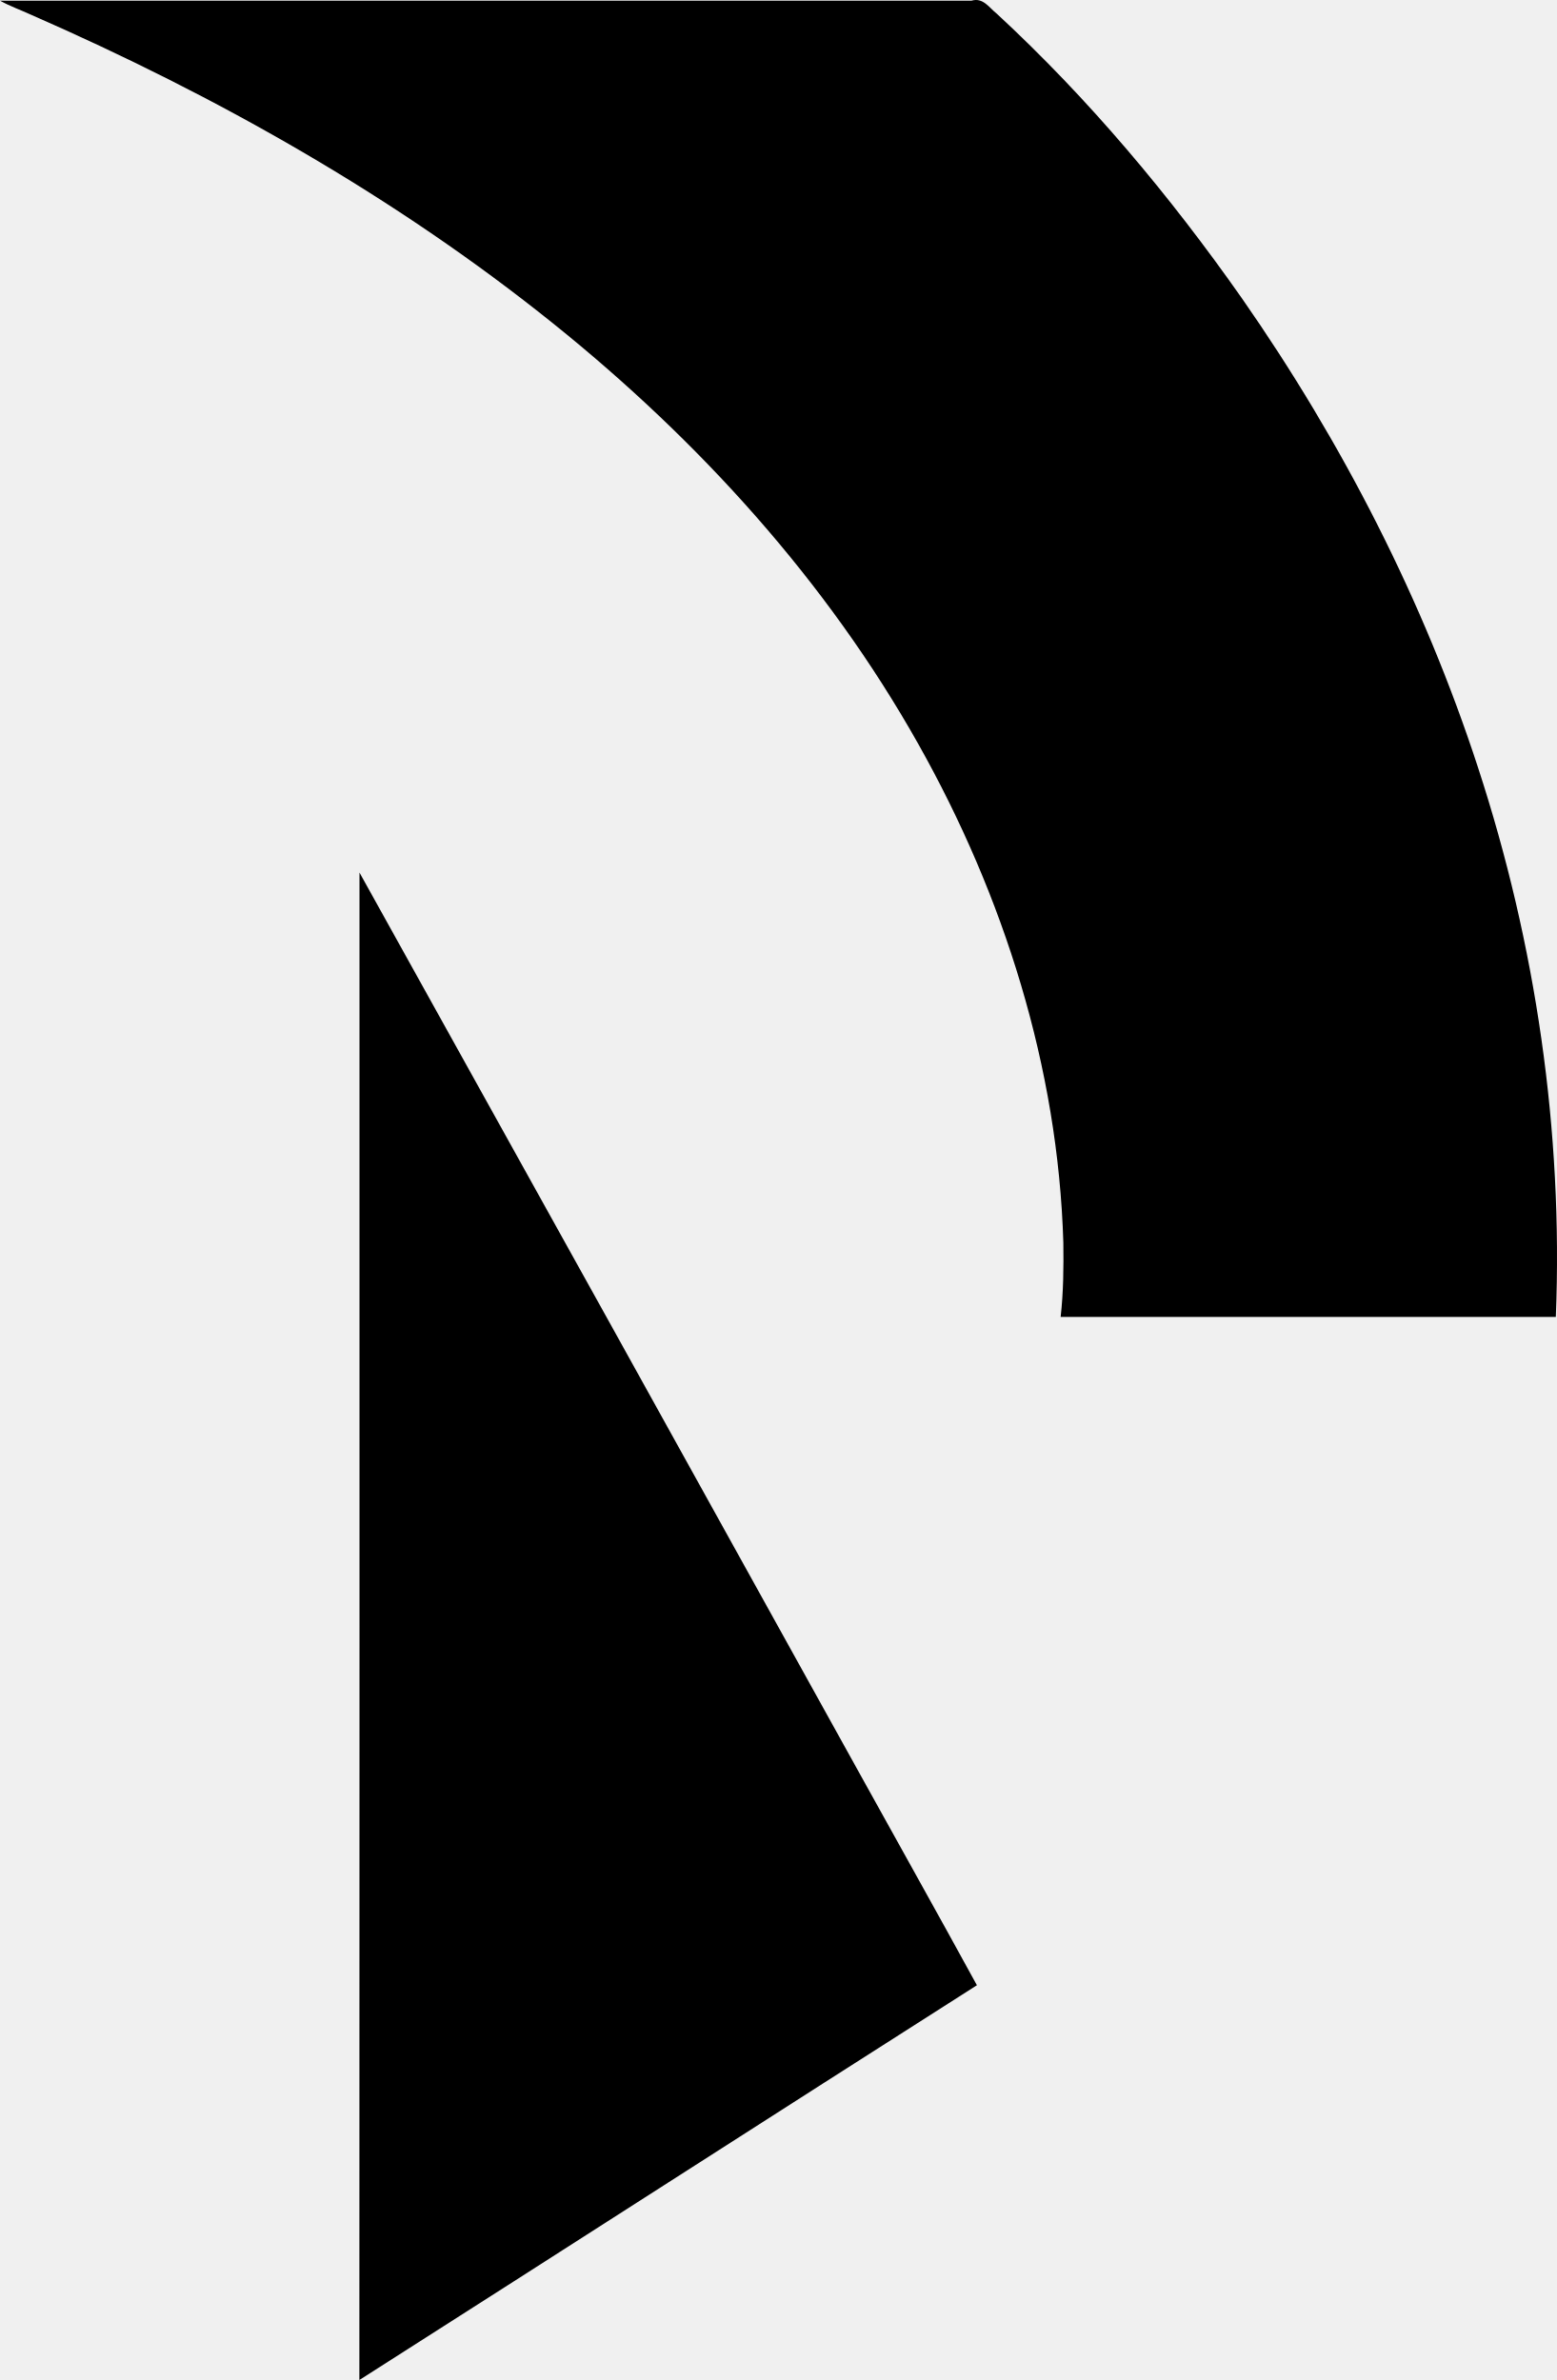
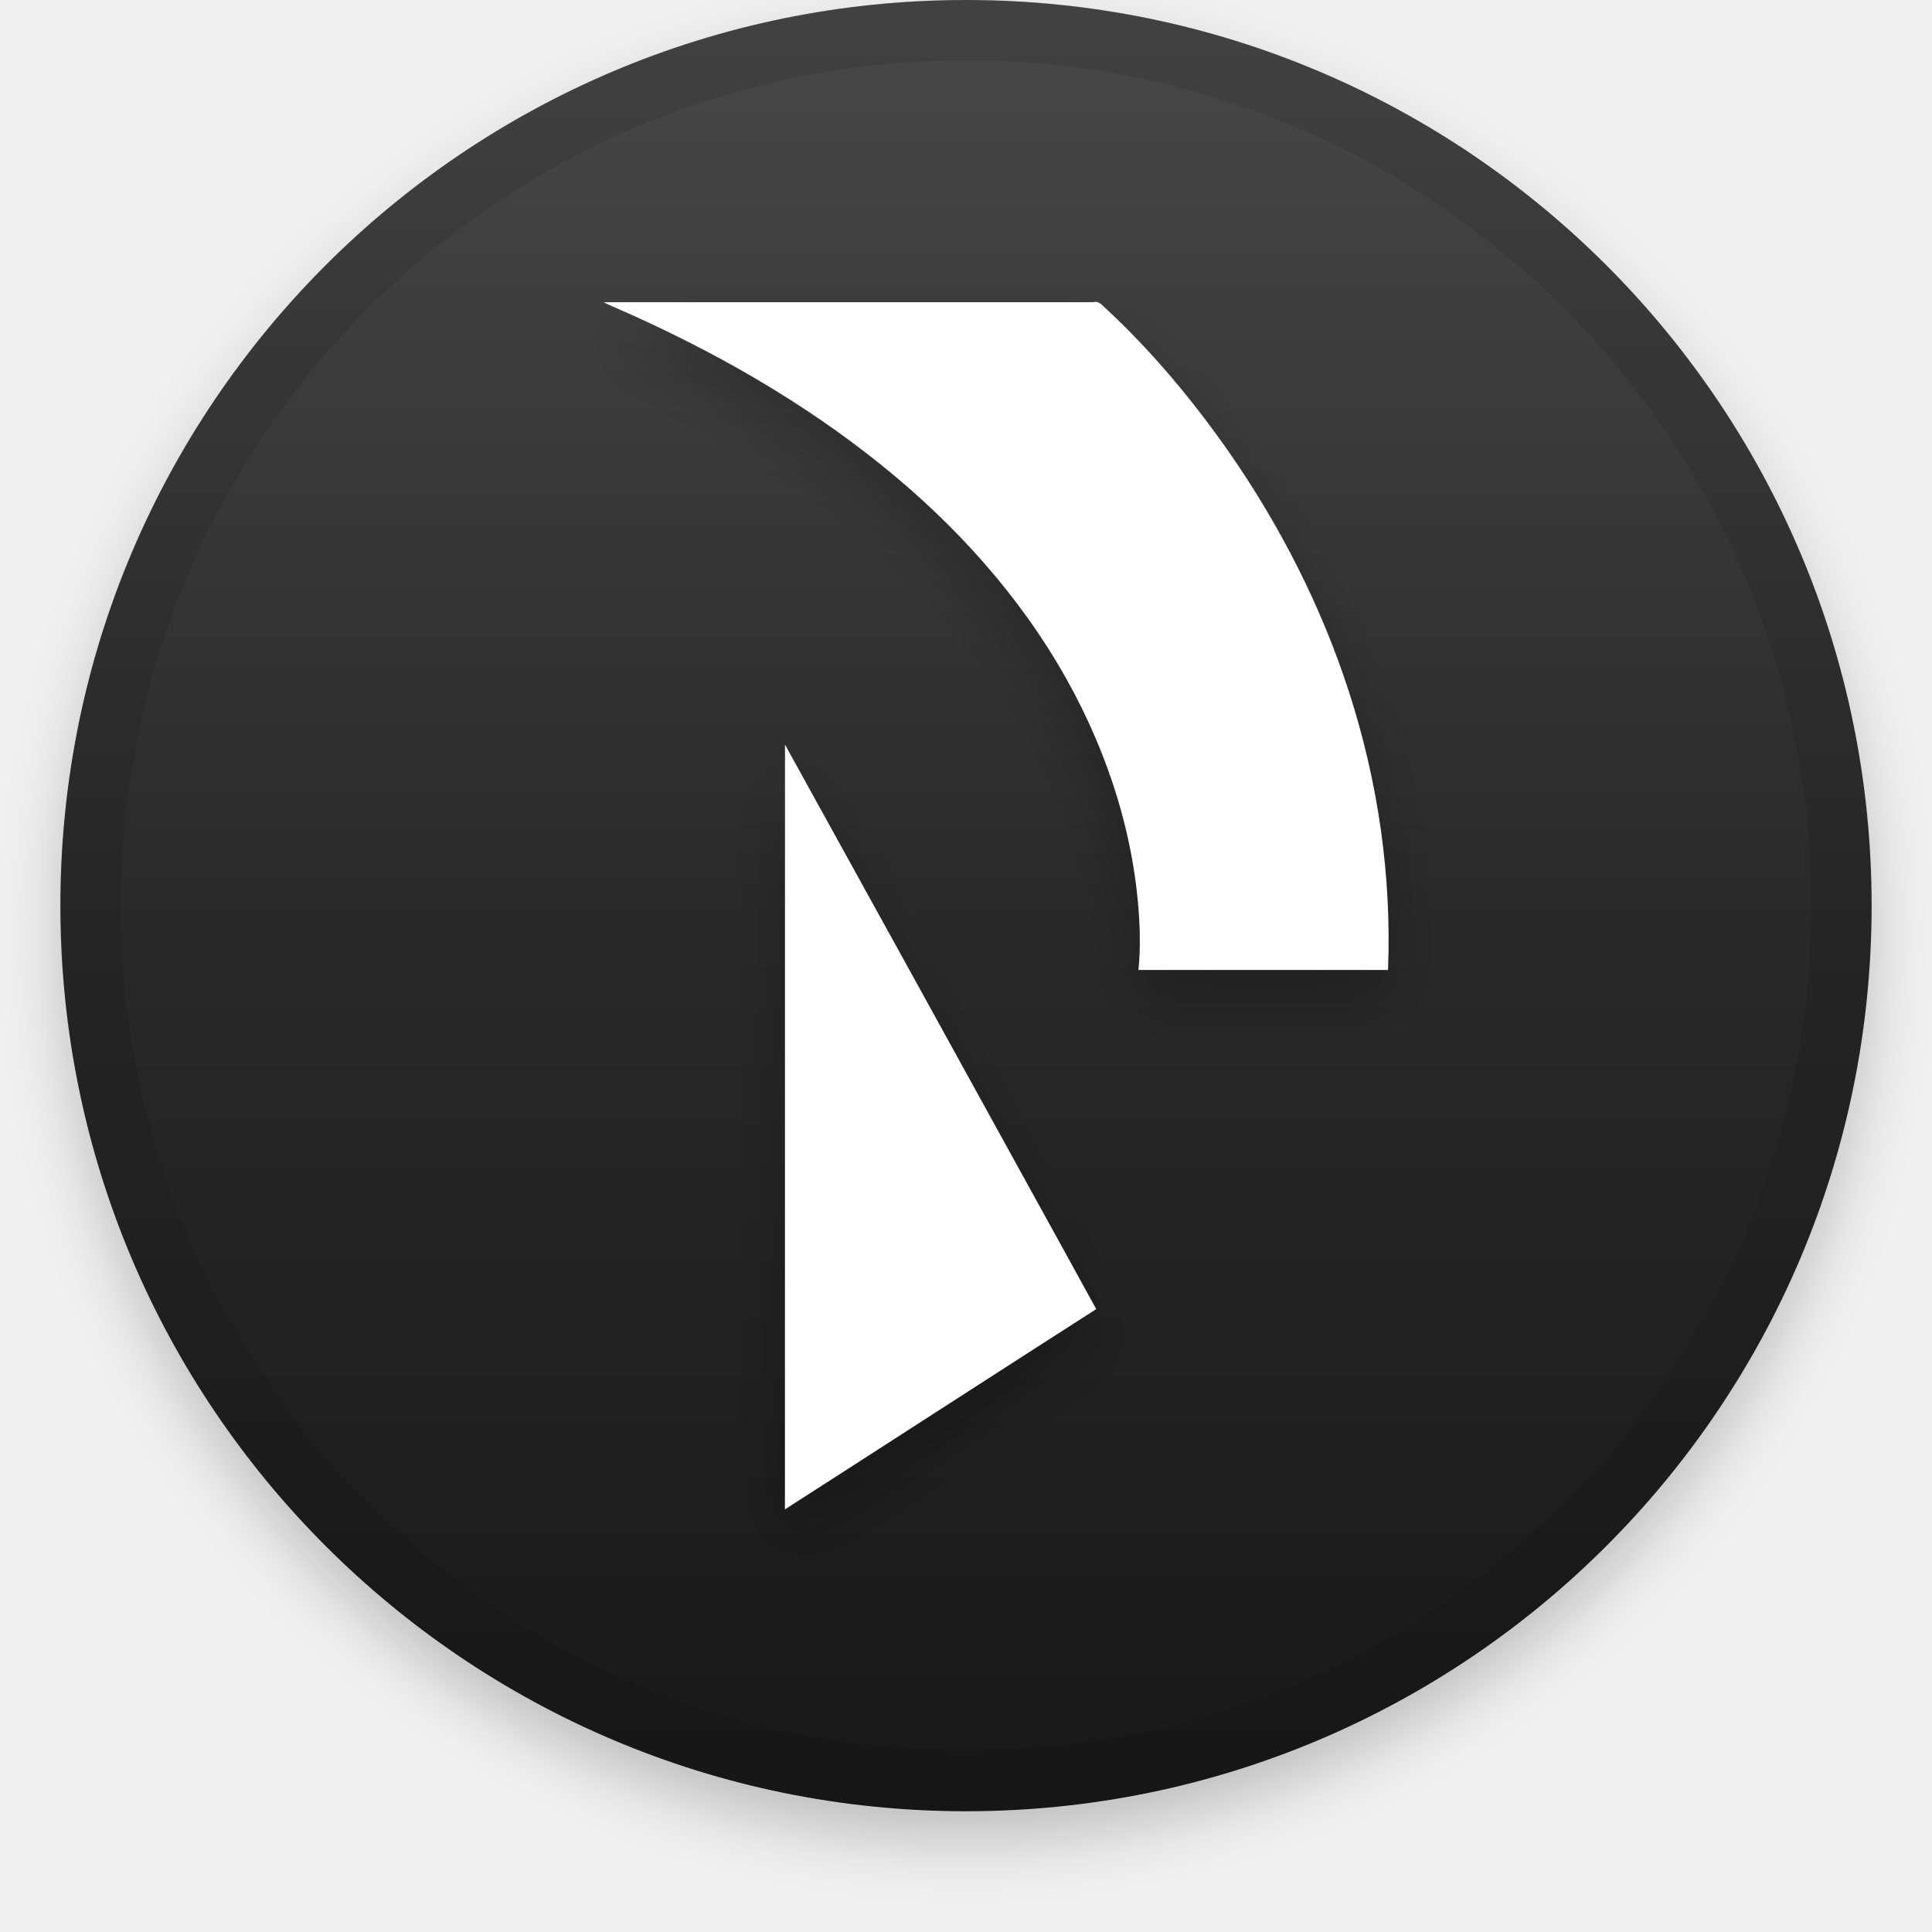
- <svg xmlns="http://www.w3.org/2000/svg" width="1308" height="2000" viewBox="0 0 1308 2000">
-   <g transform="translate(-346)">
-     <path d="M346,.57h816.14c9.8-2.91,14.89,6,21.29,11,77.35,71.59,145.38,152.88,205.86,239.09,84.43,121.15,152.64,254,198.41,394.49,48.54,148.41,71.51,305.41,65.32,461.49q-208-.05-416,0c2.35-20.72,2.53-41.61,2.26-62.42-4.37-147.16-50-291.38-121.94-419.18-77-136.94-184.48-255.07-306.58-353.16C677.76,165,528,80.64,372,12.36,363.38,8.4,354.35,5.2,346,.57Z" />
-     <path d="m648 733.26q209.39 376.49 418.1 753.38c33.49 60.56 67.37 120.92 100.58 181.63-173.12 110.27-345.68 221.41-518.78 331.73q.18-633.37.1-1266.74" />
+ <svg xmlns="http://www.w3.org/2000/svg" xmlns:xlink="http://www.w3.org/1999/xlink" width="32" height="32" viewBox="0 0 32 32">
+   <defs>
+     <linearGradient id="rdn-c" x1="50%" x2="50%" y1="0%" y2="100%">
+       <stop offset="0%" stop-color="#FFF" stop-opacity=".5" />
+       <stop offset="100%" stop-opacity=".5" />
+     </linearGradient>
+     <circle id="rdn-b" cx="16" cy="15" r="15" />
+     <filter id="rdn-a" width="111.7%" height="111.7%" x="-5.8%" y="-4.2%" filterUnits="objectBoundingBox">
+       <feOffset dy=".5" in="SourceAlpha" result="shadowOffsetOuter1" />
+       <feGaussianBlur in="shadowOffsetOuter1" result="shadowBlurOuter1" stdDeviation=".5" />
+       <feComposite in="shadowBlurOuter1" in2="SourceAlpha" operator="out" result="shadowBlurOuter1" />
+       <feColorMatrix in="shadowBlurOuter1" values="0 0 0 0 0   0 0 0 0 0   0 0 0 0 0  0 0 0 0.199 0" />
+     </filter>
+     <path id="rdn-e" d="M10,5.006 L18.111,5.006 C18.209,4.977 18.259,5.066 18.323,5.116 C19.092,5.832 19.768,6.645 20.369,7.507 C21.208,8.718 21.886,10.047 22.341,11.452 C22.823,12.936 23.052,14.506 22.99,16.066 C21.612,16.066 20.234,16.066 18.856,16.066 C18.879,15.859 18.881,15.65 18.878,15.442 C18.835,13.971 18.381,12.528 17.666,11.25 C16.901,9.881 15.833,8.7 14.619,7.719 C13.297,6.65 11.809,5.806 10.258,5.124 C10.173,5.084 10.083,5.052 10,5.006 Z M13.002,12.333 C14.389,14.843 15.774,17.354 17.157,19.866 C17.49,20.472 17.826,21.076 18.157,21.683 C16.436,22.785 14.721,23.897 13.001,25 C13.002,20.778 13.002,16.555 13.002,12.333 Z" />
+     <filter id="rdn-d" width="126.9%" height="117.5%" x="-13.5%" y="-6.2%" filterUnits="objectBoundingBox">
+       <feOffset dy=".5" in="SourceAlpha" result="shadowOffsetOuter1" />
+       <feGaussianBlur in="shadowOffsetOuter1" result="shadowBlurOuter1" stdDeviation=".5" />
+       <feColorMatrix in="shadowBlurOuter1" values="0 0 0 0 0   0 0 0 0 0   0 0 0 0 0  0 0 0 0.204 0" />
+     </filter>
+   </defs>
+   <g fill="none" fill-rule="evenodd">
+     <g fill-rule="nonzero">
+       <use fill="#000" filter="url(#rdn-a)" xlink:href="#rdn-b" />
+       <use fill="#2A2A2A" fill-rule="evenodd" xlink:href="#rdn-b" />
+       <use fill="url(#rdn-c)" fill-rule="evenodd" style="mix-blend-mode:soft-light" xlink:href="#rdn-b" />
+       <circle cx="16" cy="15" r="14.5" stroke="#000" stroke-opacity=".097" />
+     </g>
+     <g fill-rule="nonzero">
+       <use fill="#000" filter="url(#rdn-d)" xlink:href="#rdn-e" />
+       <use fill="#FFF" fill-rule="evenodd" xlink:href="#rdn-e" />
+     </g>
  </g>
</svg>
